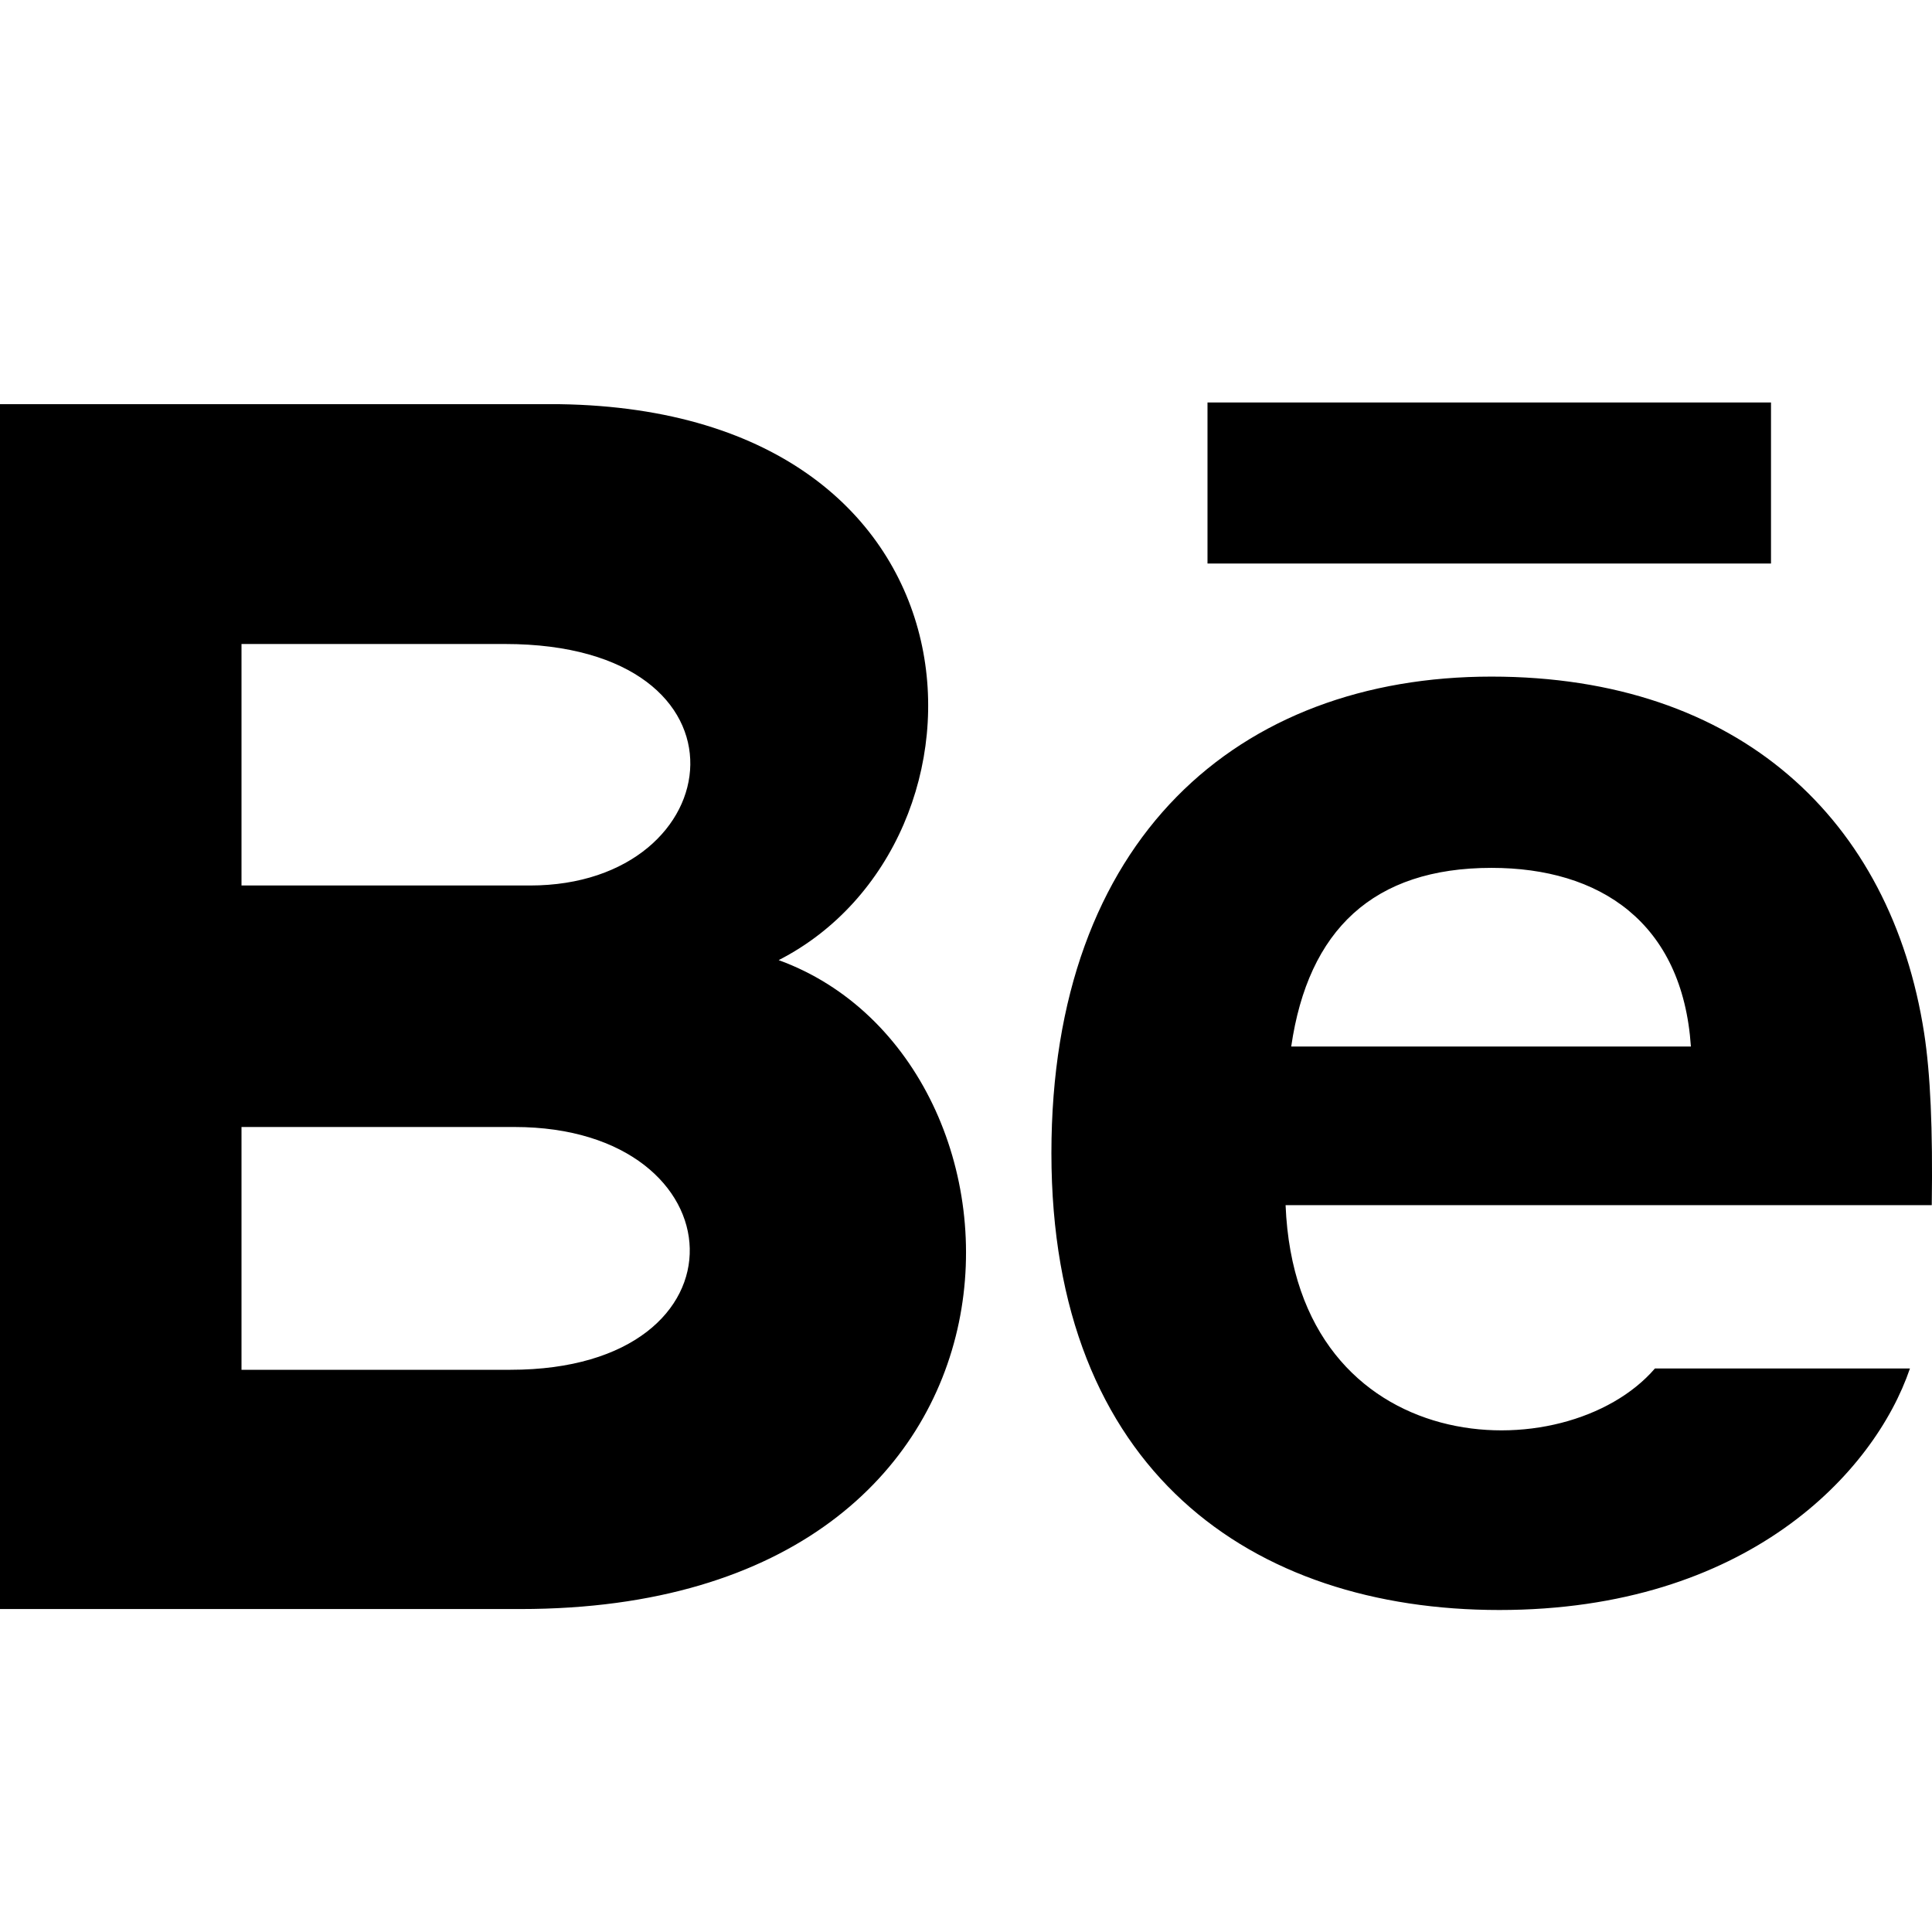
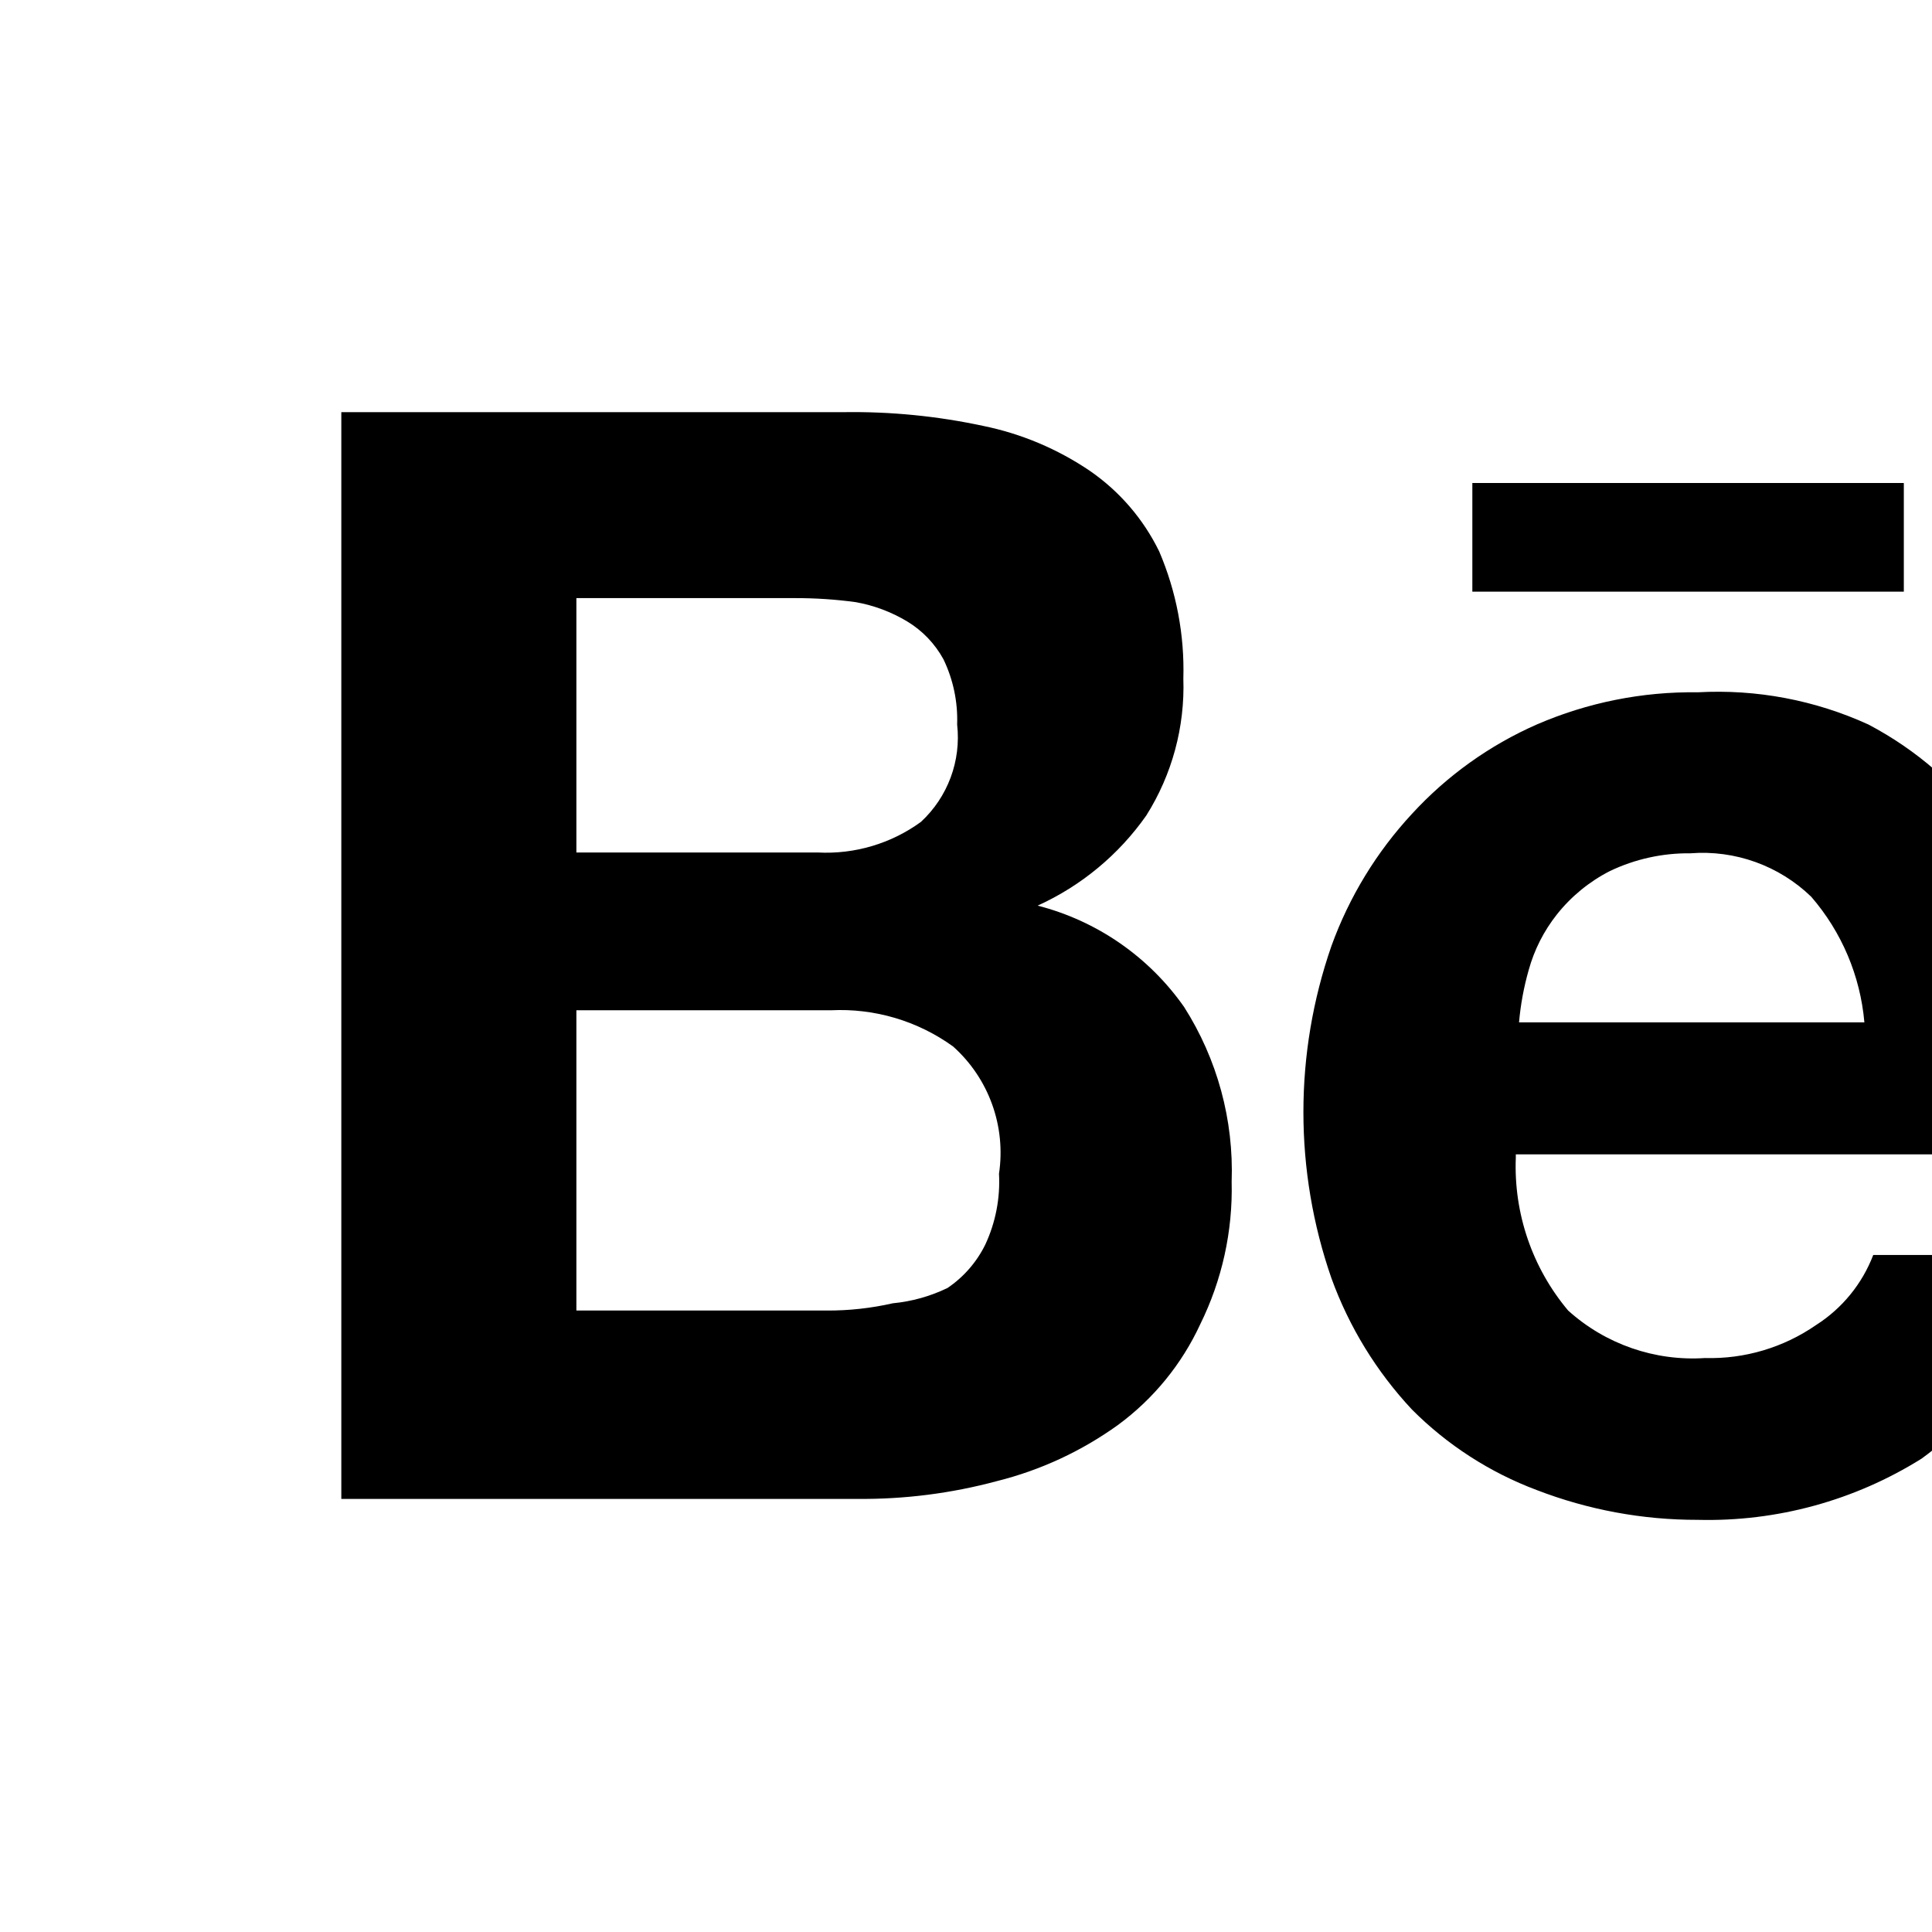
<svg xmlns="http://www.w3.org/2000/svg" width="24" height="24" viewBox="0 0 24 24">
-   <path d="M22 7h-7v-2h7v2zm1.726 10c-.442 1.297-2.029 3-5.101 3-3.074 0-5.564-1.729-5.564-5.675 0-3.91 2.325-5.92 5.466-5.92 3.082 0 4.964 1.782 5.375 4.426.078.506.109 1.188.095 2.14h-8.027c.13 3.211 3.483 3.312 4.588 2.029h3.168zm-7.686-4h4.965c-.105-1.547-1.136-2.219-2.477-2.219-1.466 0-2.277.768-2.488 2.219zm-9.574 6.988h-6.466v-14.967h6.953c5.476.081 5.58 5.444 2.72 6.906 3.461 1.26 3.577 8.061-3.207 8.061zm-3.466-8.988h3.584c2.508 0 2.906-3-.312-3h-3.272v3zm3.391 3h-3.391v3.016h3.341c3.055 0 2.868-3.016.05-3.016z" />
+   <path id="path-1" d="M18.83,14.38a2.78,2.78,0,0,0,.65,1.9,2.31,2.31,0,0,0,1.7.59,2.31,2.31,0,0,0,1.38-.41,1.79,1.79,0,0,0,.71-0.87h2.31a4.48,4.48,0,0,1-1.71,2.53,5,5,0,0,1-2.78.76,5.53,5.53,0,0,1-2-.37,4.34,4.34,0,0,1-1.55-1,4.77,4.77,0,0,1-1-1.63,6.29,6.29,0,0,1,0-4.13,4.83,4.83,0,0,1,1-1.64A4.64,4.64,0,0,1,19.09,9a4.86,4.86,0,0,1,2-.4A4.5,4.5,0,0,1,23.21,9a4.36,4.36,0,0,1,1.5,1.3,5.39,5.39,0,0,1,.84,1.86,7,7,0,0,1,.18,2.18h-6.9Zm3.67-3.24A1.94,1.94,0,0,0,21,10.6a2.26,2.26,0,0,0-1,.22,2,2,0,0,0-.66.54,1.94,1.94,0,0,0-.35.69,3.47,3.47,0,0,0-.12.65h4.29A2.75,2.75,0,0,0,22.5,11.14ZM18.29,6h5.36V7.35H18.29V6ZM13.89,17.7a4.4,4.4,0,0,1-1.51.7,6.44,6.44,0,0,1-1.73.22H4.24V5.12h6.24a7.7,7.7,0,0,1,1.73.17,3.67,3.67,0,0,1,1.33.56,2.6,2.6,0,0,1,.86,1,3.74,3.74,0,0,1,.3,1.58,3,3,0,0,1-.46,1.7,3.33,3.33,0,0,1-1.35,1.12,3.19,3.19,0,0,1,1.82,1.26,3.79,3.79,0,0,1,.59,2.17,3.79,3.79,0,0,1-.39,1.77A3.24,3.24,0,0,1,13.89,17.7ZM11.72,8.19a1.25,1.25,0,0,0-.45-0.47,1.88,1.88,0,0,0-.64-0.24,5.5,5.5,0,0,0-.76-0.05H7.16v3.16h3a2,2,0,0,0,1.28-.38A1.43,1.43,0,0,0,11.89,9,1.73,1.73,0,0,0,11.72,8.19ZM11.84,13a2.39,2.39,0,0,0-1.52-.45H7.16v3.73h3.11a3.61,3.61,0,0,0,.82-0.09A2,2,0,0,0,11.77,16a1.39,1.39,0,0,0,.47-0.54,1.85,1.85,0,0,0,.17-0.88A1.77,1.77,0,0,0,11.84,13Z">
+ 	</path>
</svg>
